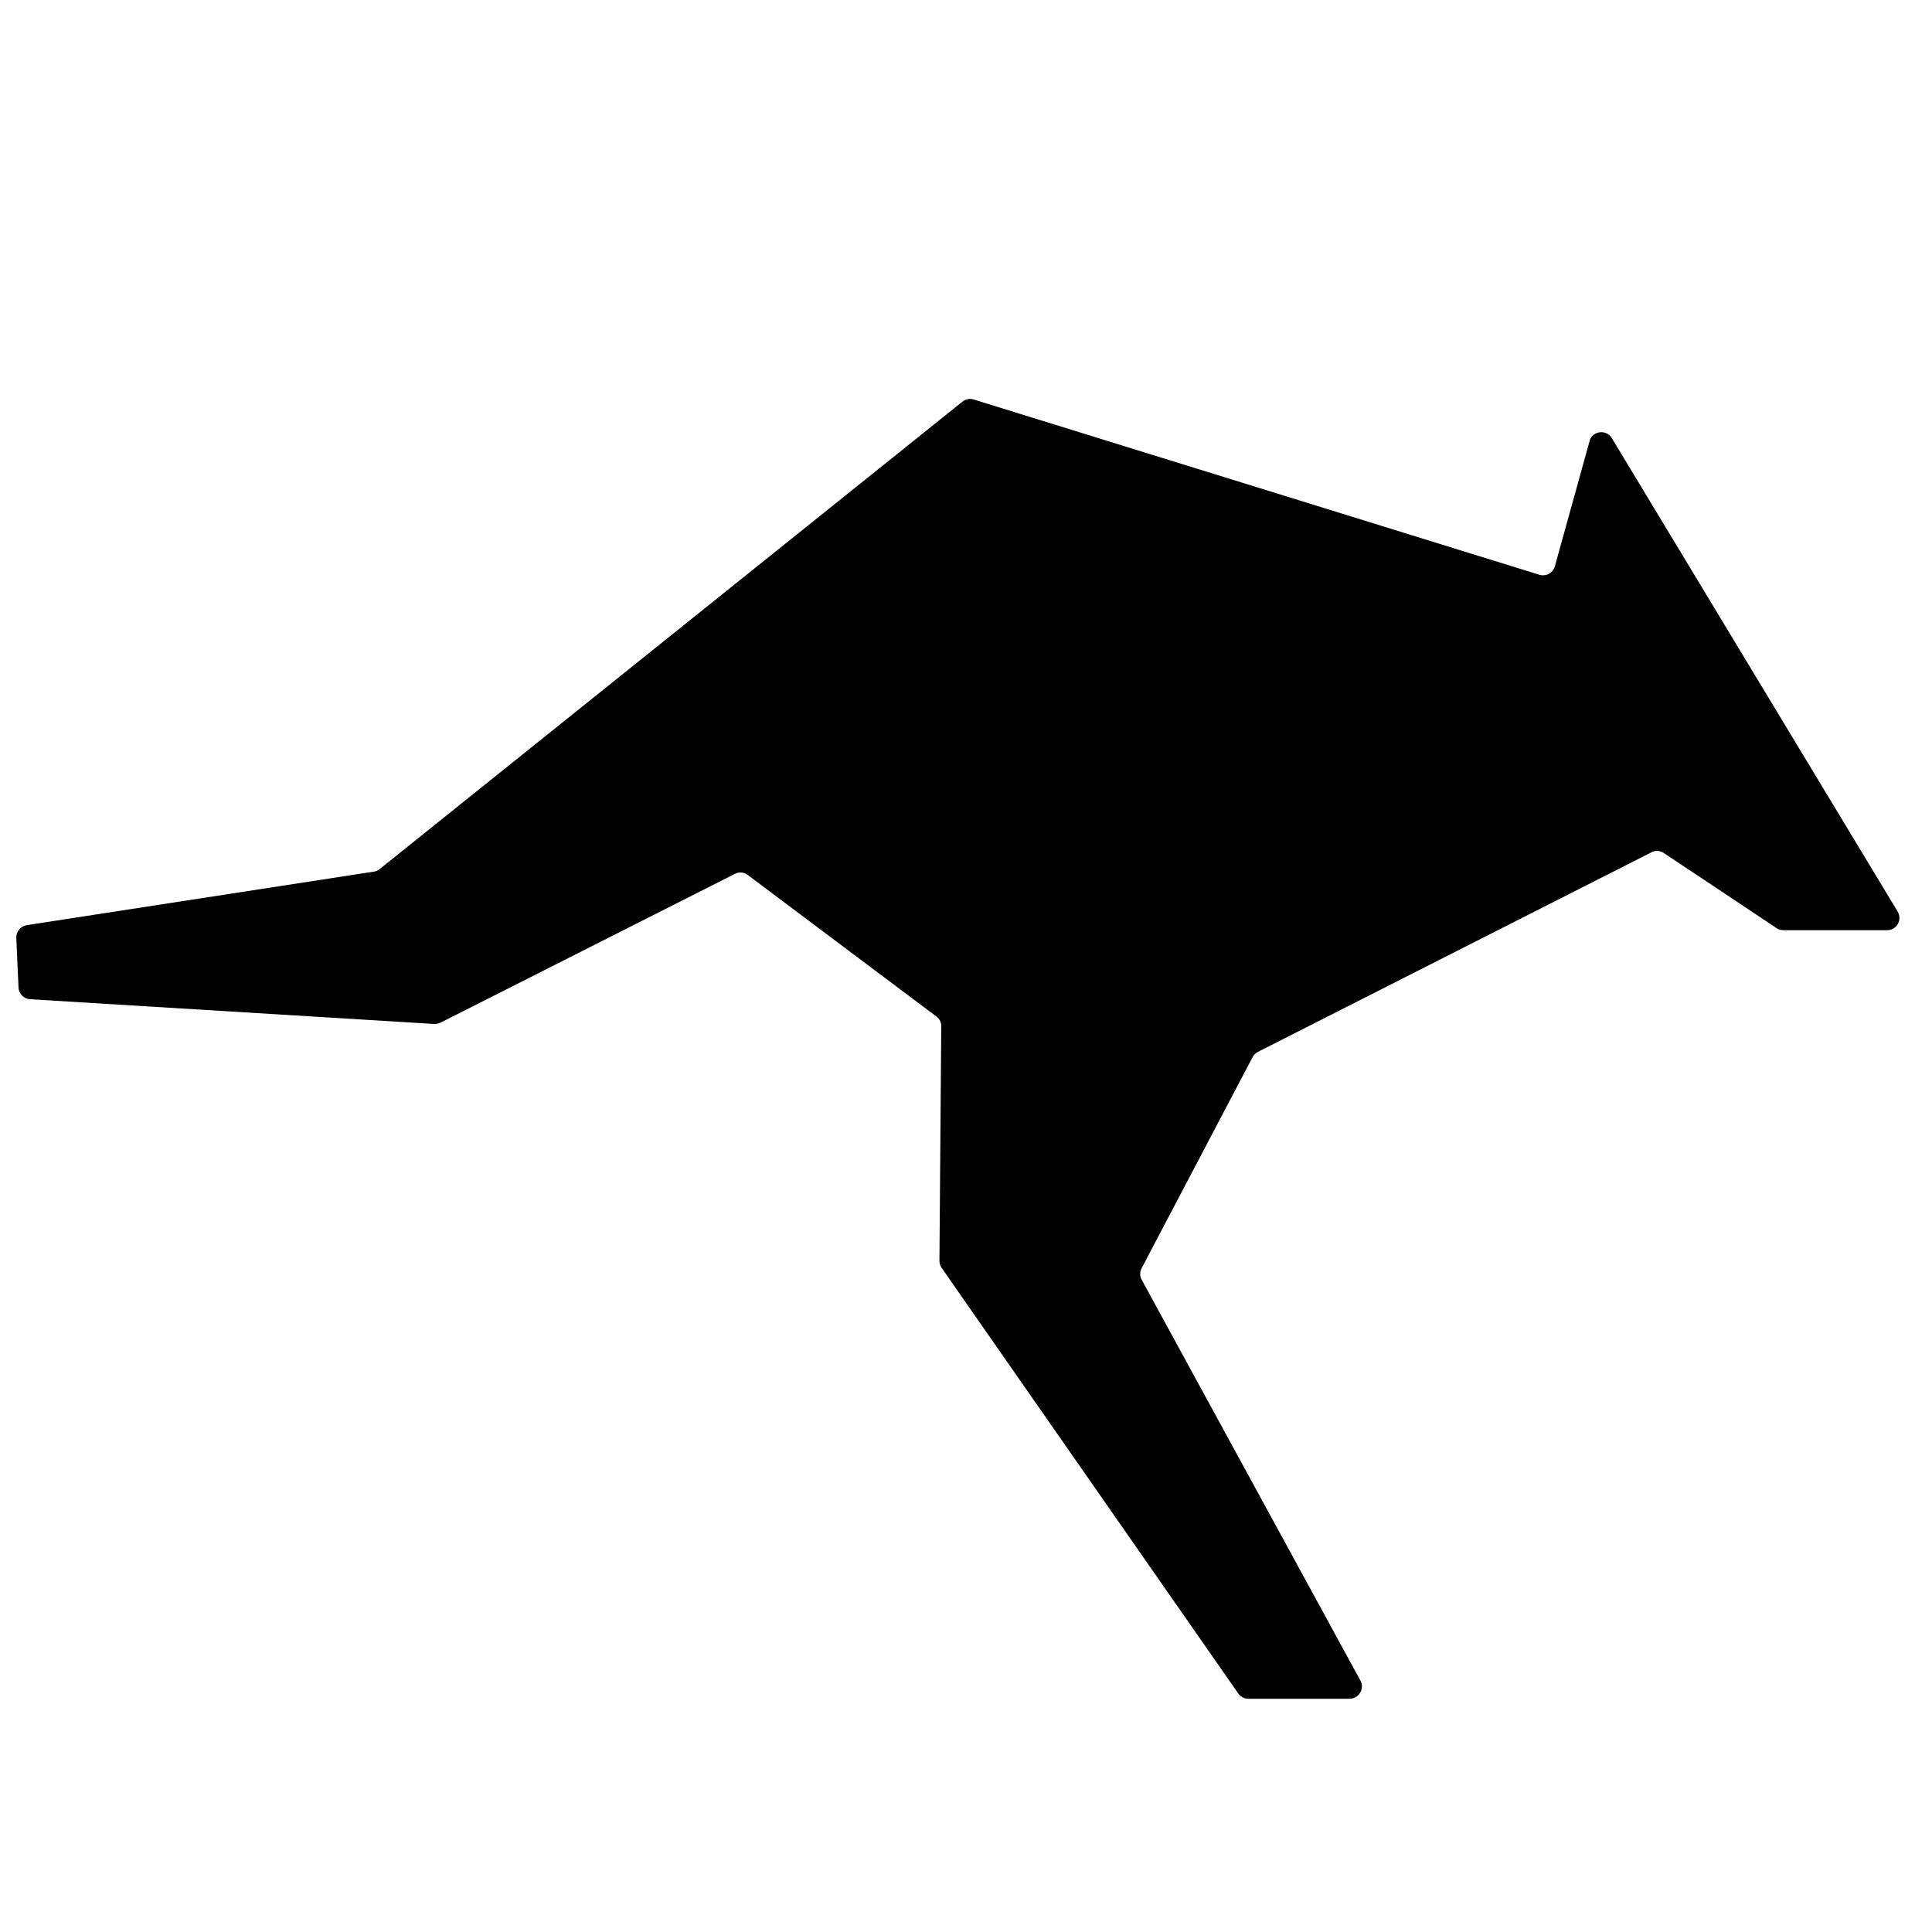
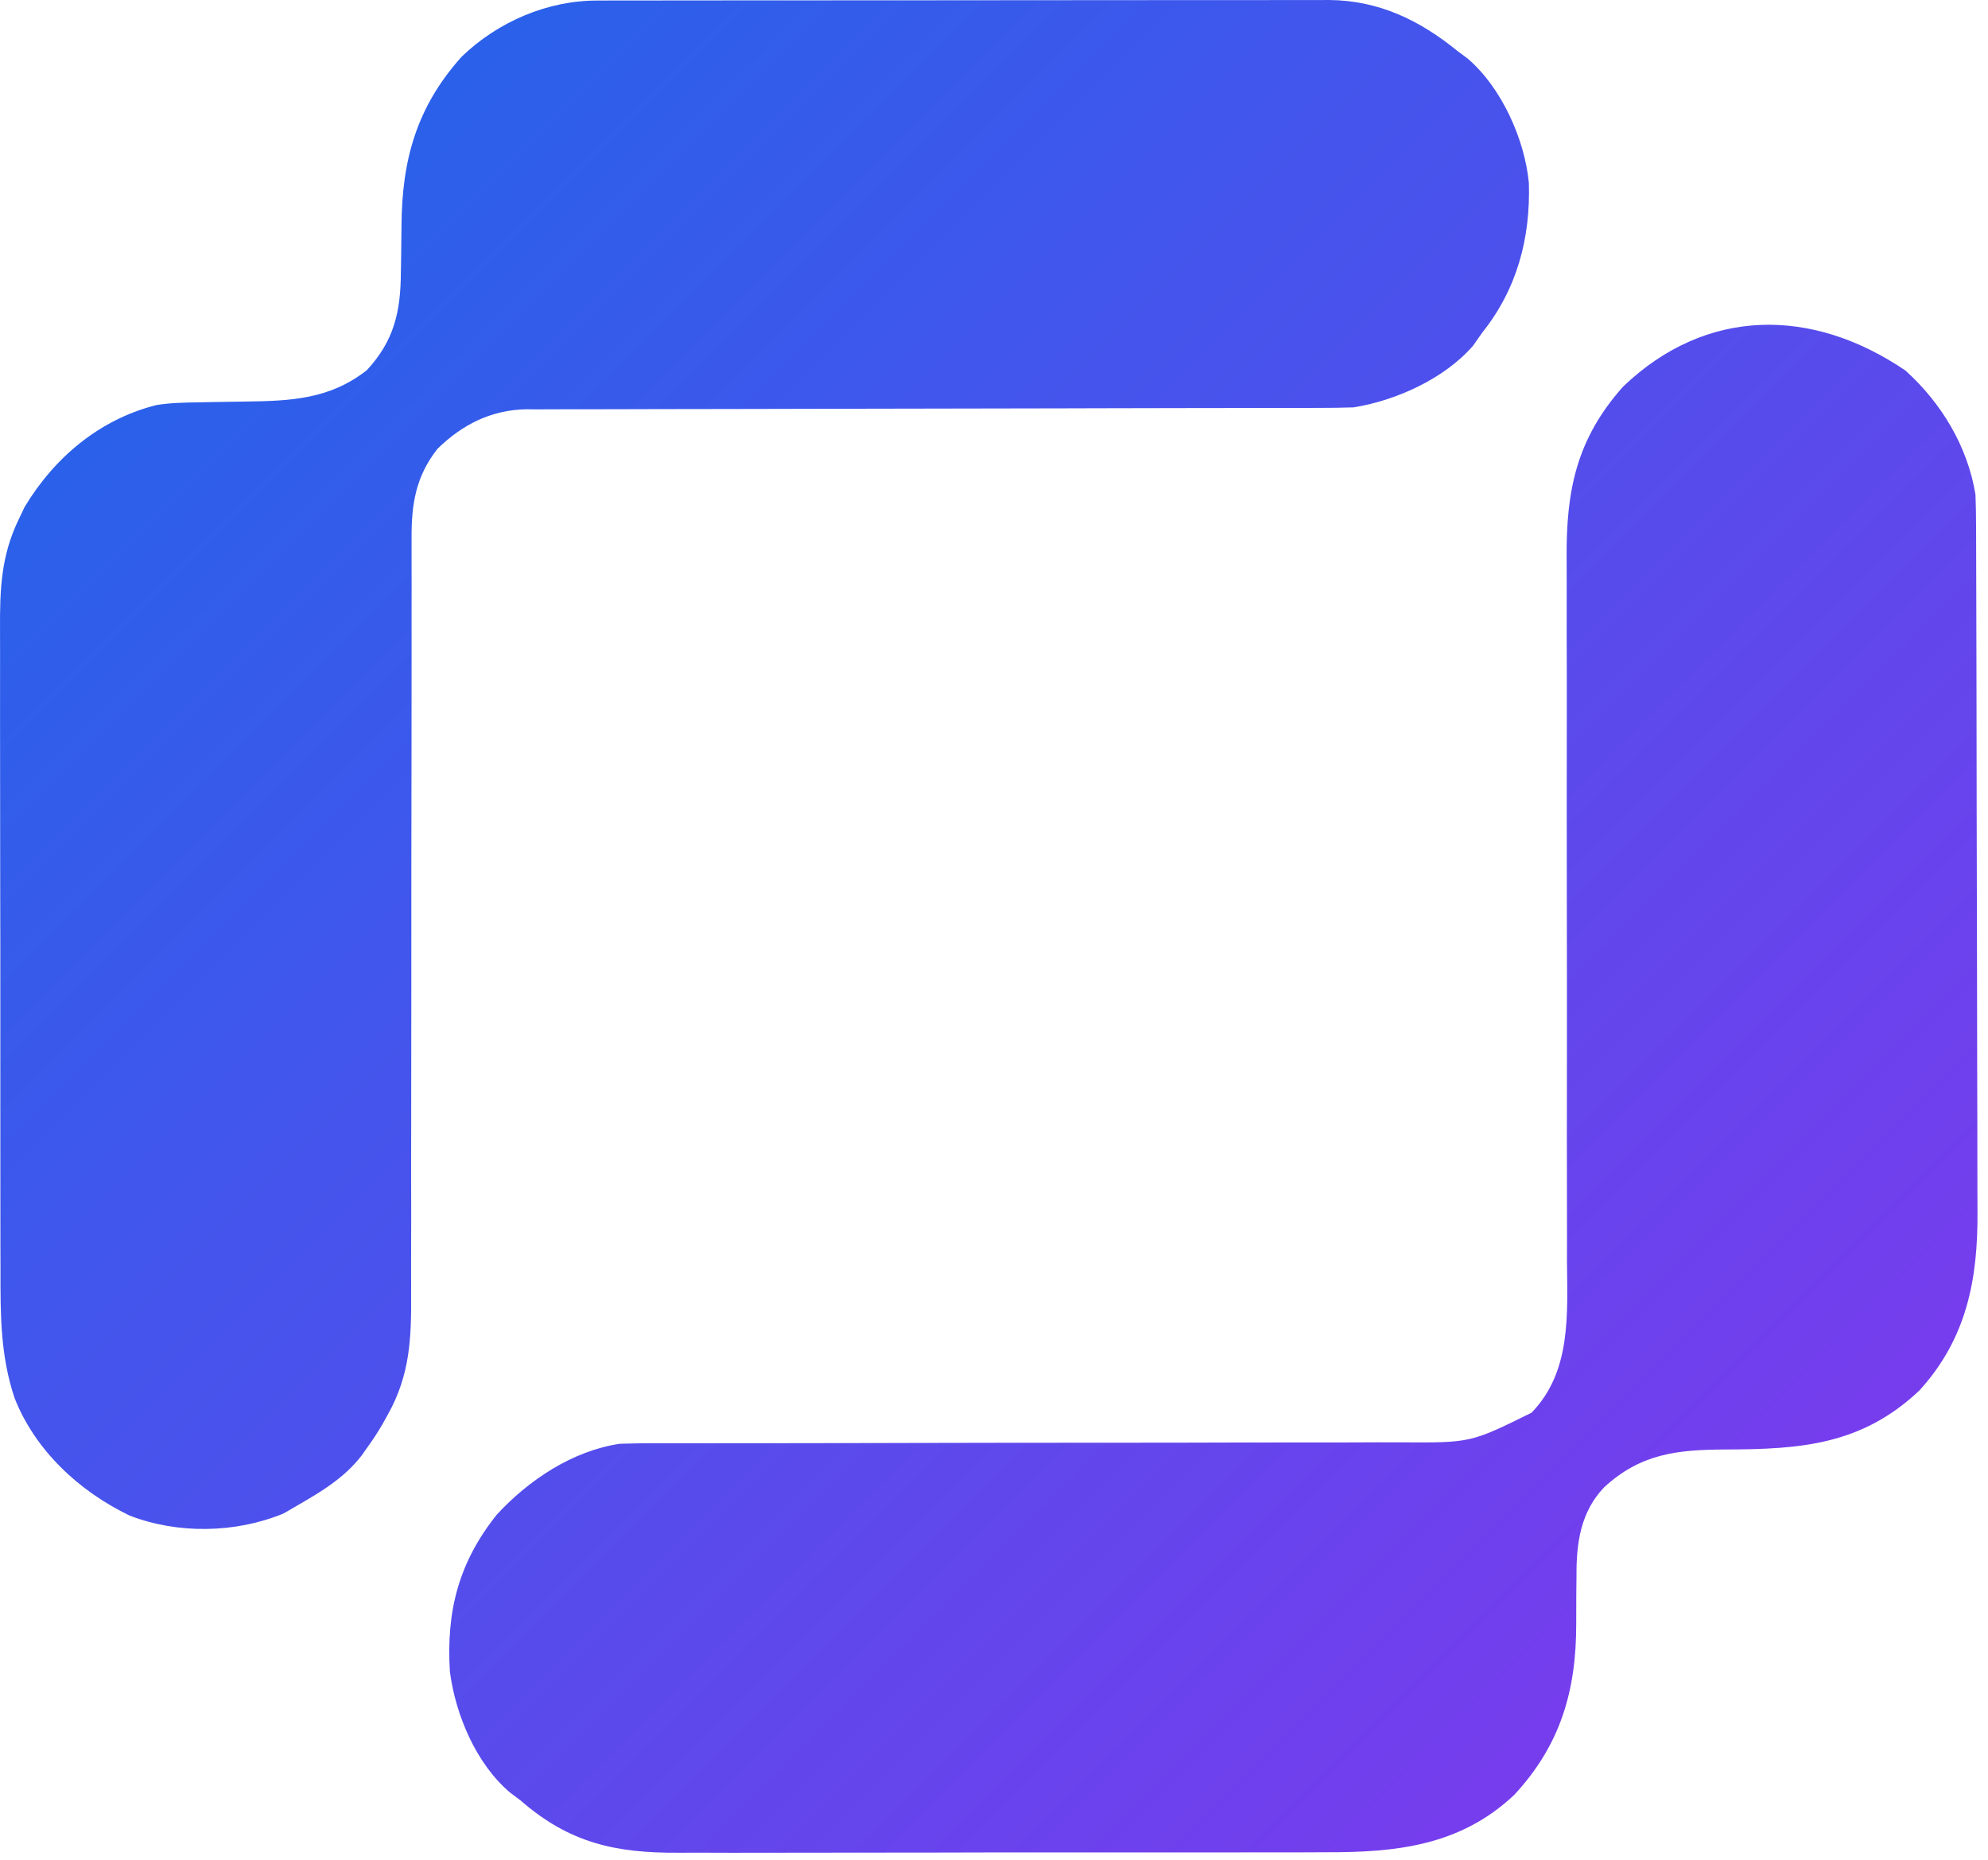
- <svg xmlns="http://www.w3.org/2000/svg" id="Layer_1" data-name="Layer 1" version="1.1" viewBox="0 0 96 96">
+ <svg xmlns="http://www.w3.org/2000/svg" viewBox="0 0 186 174" role="img" aria-labelledby="title desc">
  <defs>
-     <style>
-       .cls-1 {
-         fill: #000;
-         stroke-width: 0px;
-       }
-     </style>
+     <linearGradient id="cortex" x1="18" y1="12" x2="168" y2="162" gradientUnits="userSpaceOnUse">
+       <stop stop-color="#2563EB" />
+       <stop offset="1" stop-color="#7C3AED" />
+     </linearGradient>
  </defs>
-   <path class="cls-1" d="M78.99,21.9l-1.73,6.24c-.09.33-.44.52-.77.42l-28.11-8.71c-.19-.06-.41-.02-.56.11l-28.95,23.22c-.08.07-.18.11-.29.13l-17.25,2.66c-.31.05-.53.32-.52.63l.11,2.47c.01.31.26.56.57.58l20.08,1.23c.11,0,.22-.02.31-.06l14.64-7.4c.21-.11.46-.08.64.06l9.37,7.03c.16.12.25.3.24.49l-.09,11.65c0,.13.04.25.11.35l14.74,21.15c.11.16.3.26.5.26h5.03c.46,0,.76-.5.54-.9l-10.87-19.92c-.1-.18-.1-.4,0-.58l5.51-10.48c.06-.11.15-.2.26-.26l19.56-9.92c.2-.1.43-.09.62.04l5.6,3.73c.1.07.22.1.34.1h5.15c.48,0,.77-.52.52-.93l-14.2-23.52c-.28-.46-.97-.36-1.11.15Z" />
+   <path fill="url(#cortex)" d="M178.281 34.67c3.377 3.053 5.805 7.096 6.546 11.588.038.997.057 1.984.057 2.982l.004.901q.006 1.493.007 2.986l.008 2.143q.011 3.517.016 7.036l.005 2.426q.011 5.701.016 11.404.006 6.57.03 13.14.016 5.085.018 10.17 0 3.035.015 6.068.013 2.858.006 5.715 0 1.044.008 2.088c.046 6.363-.999 11.896-5.427 16.768-5.405 5.104-11.1 5.511-18.147 5.529-4.486.019-7.936.378-11.356 3.537-2.207 2.31-2.606 5.209-2.588 8.294l-.019 1.76q-.01 1.364-.007 2.726c.007 6.229-1.463 11.326-5.796 15.995-5.054 4.767-11.062 5.397-17.669 5.37l-2.167.01q-2.922.012-5.844.004-2.448-.002-4.895.004-5.778.01-11.555-.001-5.944-.009-11.888.012-5.12.015-10.24.01-3.05-.004-6.1.007-2.87.01-5.74-.005-1.046-.003-2.094.004c-5.895.039-10.22-.908-14.799-4.906l-.98-.735c-3.158-2.689-5.077-7.236-5.613-11.289-.349-5.659.807-10.201 4.372-14.684 2.985-3.245 7.084-5.986 11.53-6.648a90 90 0 0 1 3.235-.049l.984-.001q1.631-.002 3.262.001l2.34-.002 5.039-.003a3535 3535 0 0 0 9.337-.014l2.754-.007c6.19-.013 12.378-.024 18.568-.023q6.263.002 12.526-.019 3.313-.012 6.625-.006 3.118.006 6.238-.012 1.14-.004 2.281.003c6.423.036 6.423.036 12.104-2.772 3.744-3.844 3.356-9.223 3.321-14.18q0-1.175.003-2.35.002-2.52-.007-5.041c-.01-2.661-.008-5.321-.003-7.982.009-6.608.002-13.216-.009-19.824-.007-5.138-.011-10.277-.001-15.415q.007-3.961-.011-7.924-.006-2.471.003-4.942 0-1.14-.008-2.28c-.049-6.324.911-11.157 5.282-16.064 7.8-7.468 17.713-7.426 26.423-1.503M55.916.05l.91-.003q1.509-.003 3.019-.001l2.163-.004q2.94-.005 5.88-.005 2.456 0 4.91-.003Q78.593.03 84.386.03q5.974 0 11.947-.01 5.13-.007 10.26-.007 3.063.001 6.126-.005 2.883-.006 5.765 0 1.056 0 2.113-.004 1.445-.003 2.891.002l.838-.006c4.655.032 8.473 1.874 12.019 4.756l.974.725c3.149 2.699 5.335 7.522 5.725 11.644.156 5.154-1.109 9.924-4.372 14.006l-.849 1.212c-2.672 3.083-7.193 5.13-11.175 5.77a90 90 0 0 1-3.243.05l-.986.003-3.27.002q-1.173 0-2.346.004-2.525.005-5.051.006-3.994.004-7.99.016l-2.736.007-1.384.004q-9.3.027-18.6.034-6.275.005-12.549.027-3.319.013-6.638.01-3.123-.001-6.246.015-1.144.005-2.289 0-1.566-.004-3.132.01l-.907-.01c-3.302.05-6.013 1.417-8.351 3.7-2.043 2.61-2.444 5.193-2.422 8.4l-.003.996q-.001 1.643.005 3.287l-.002 2.363q-.003 2.541 0 5.082.004 4.022-.006 8.045-.023 11.438-.018 22.875.004 6.319-.014 12.638-.01 3.995.002 7.988.002 2.491-.01 4.983-.003 1.15.004 2.301c.025 4.194-.079 7.656-2.19 11.415l-.506.911a26 26 0 0 1-1.434 2.191l-.489.697c-1.646 2.133-3.796 3.399-6.104 4.734l-1.212.703c-4.479 1.849-9.884 1.946-14.404.197-4.715-2.274-8.817-6.07-10.76-10.985-1.32-3.944-1.331-7.74-1.32-11.844L.04 116.82q-.01-2.898-.005-5.796.001-2.427-.003-4.852-.008-5.726 0-11.45.005-5.896-.012-11.788Q.006 77.86.01 72.785q.002-3.024-.006-6.049a811 811 0 0 1 .003-5.687q.002-1.04-.004-2.08c-.02-3.748.076-6.936 1.752-10.384l.551-1.156c2.784-4.626 7.012-8.198 12.34-9.534 1.322-.21 2.6-.234 3.938-.252l1.684-.033q1.312-.025 2.624-.04c4.24-.055 7.954-.19 11.443-2.948 2.55-2.768 3.15-5.48 3.171-9.13l.029-1.726q.02-1.344.03-2.688c.043-6.144 1.428-11.1 5.643-15.788C46.612 2.02 51.234.04 55.916.05" />
</svg>
